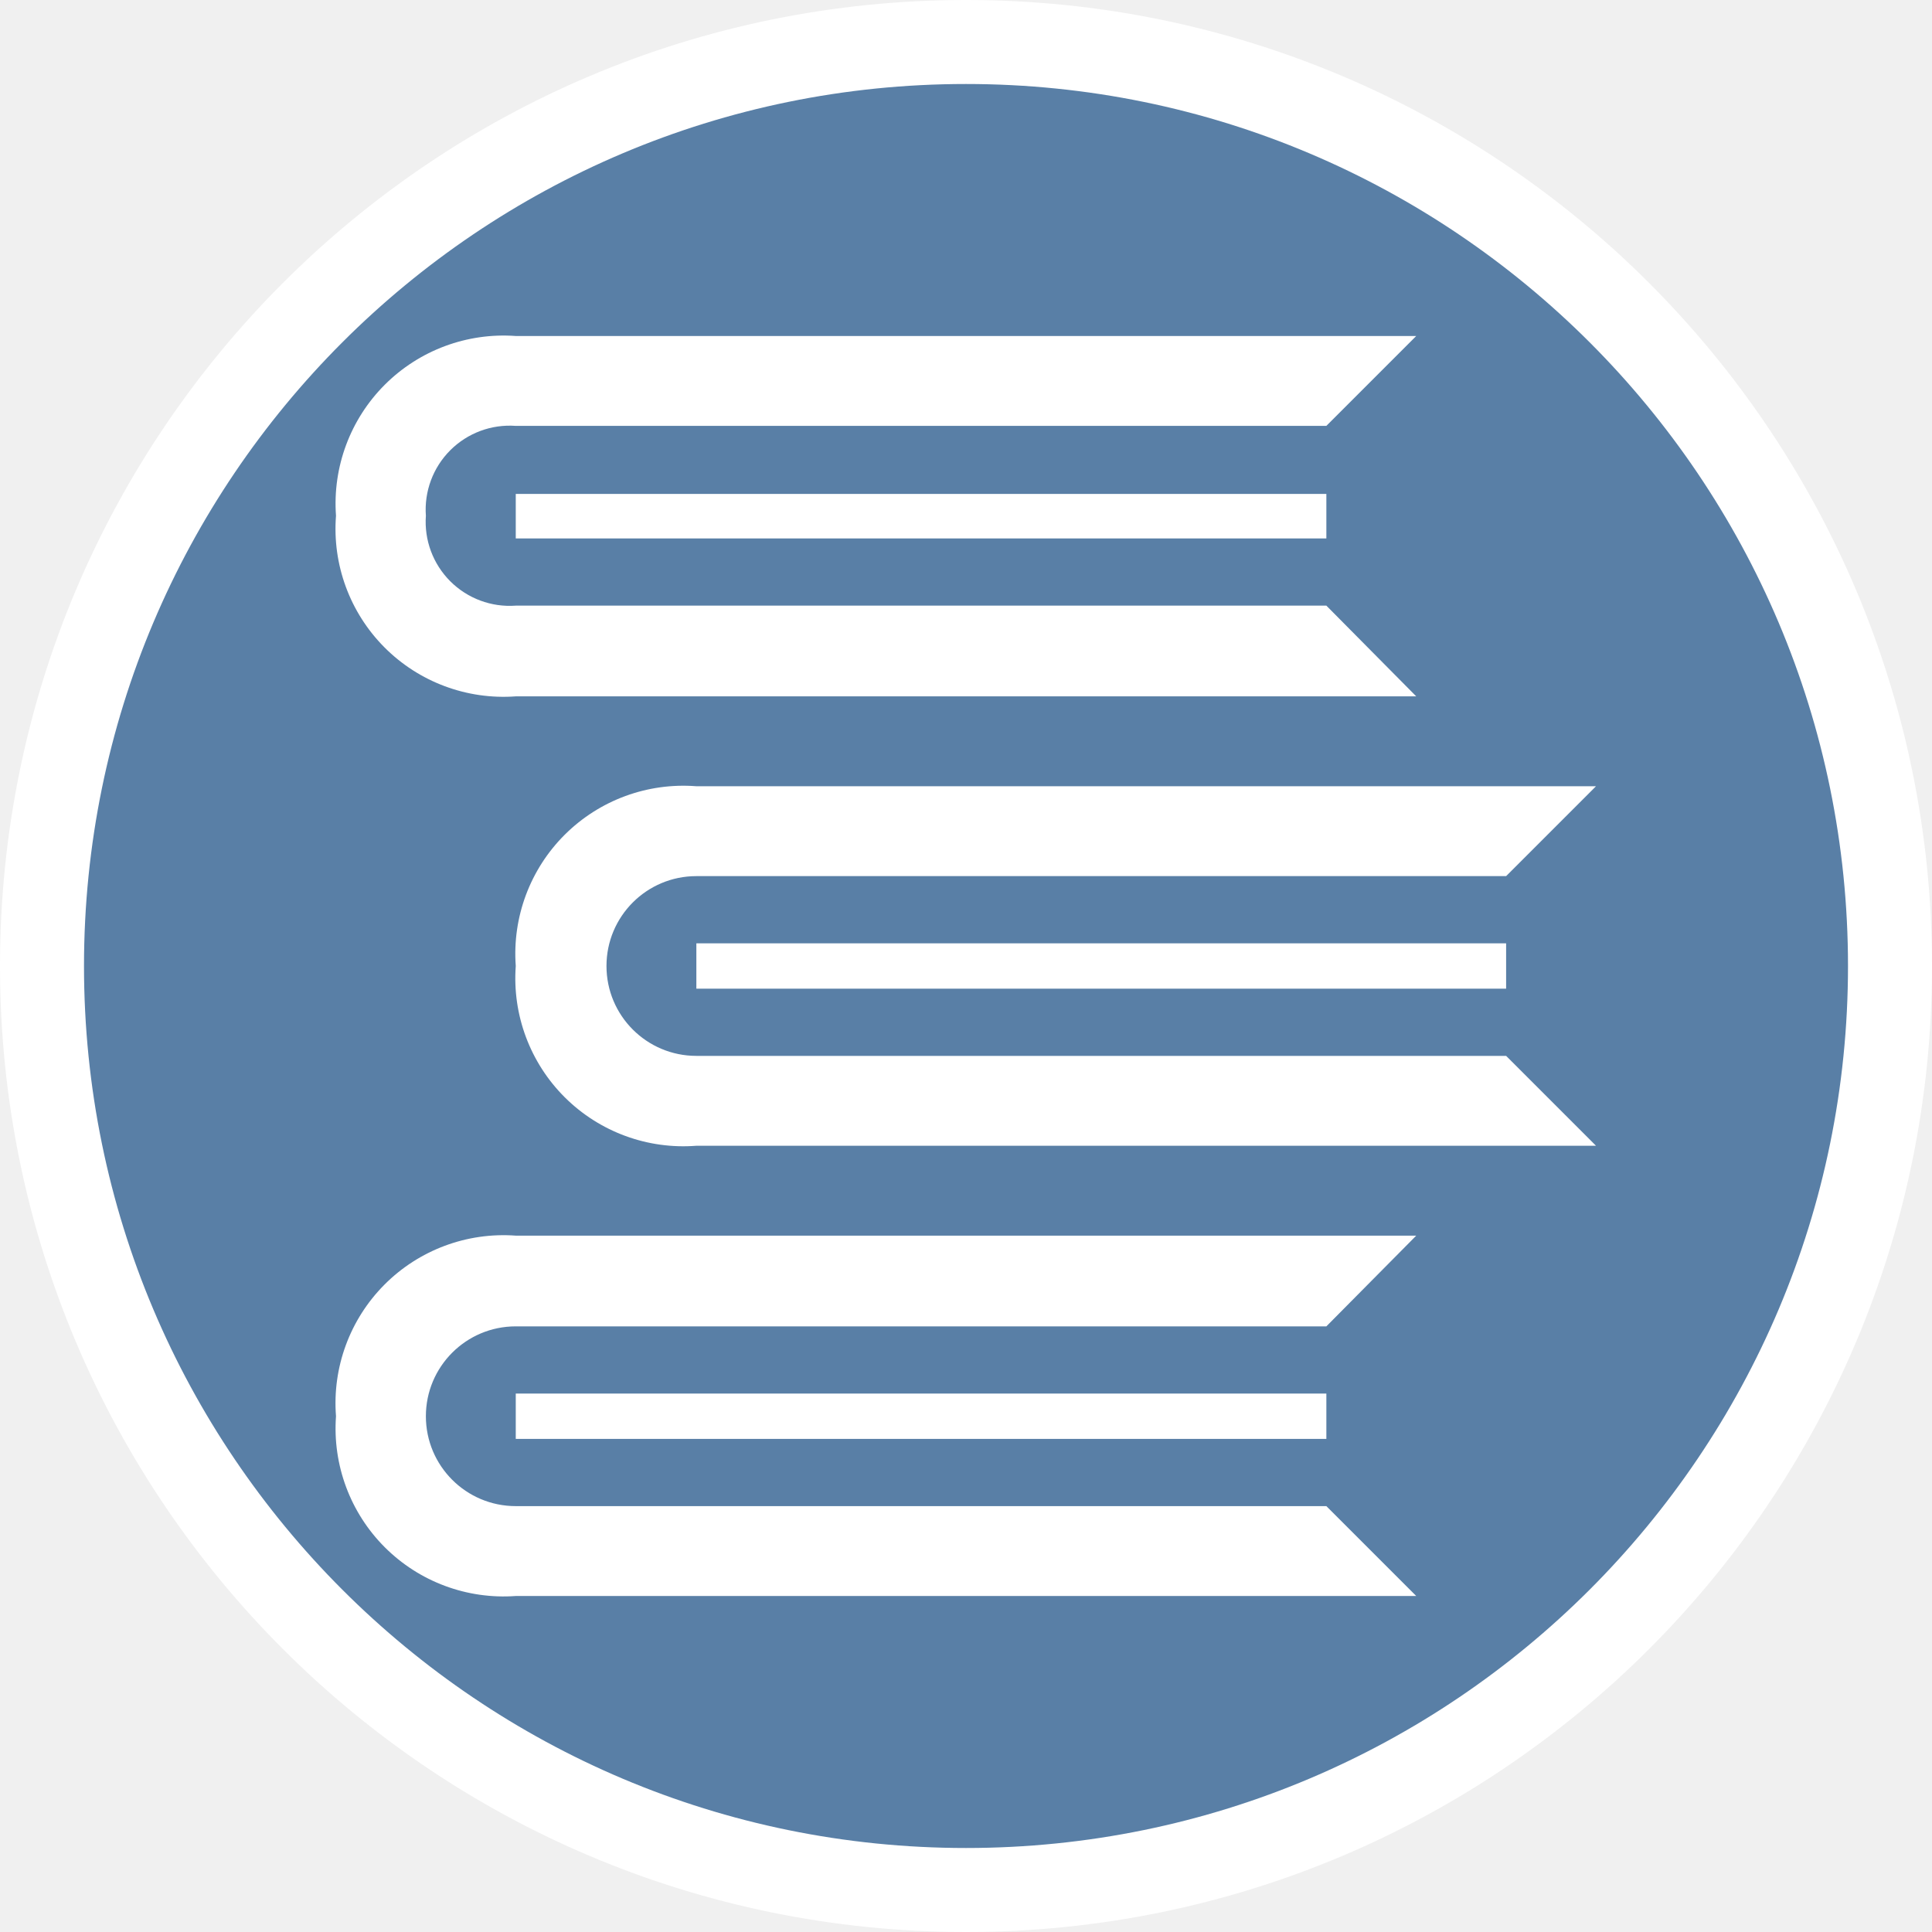
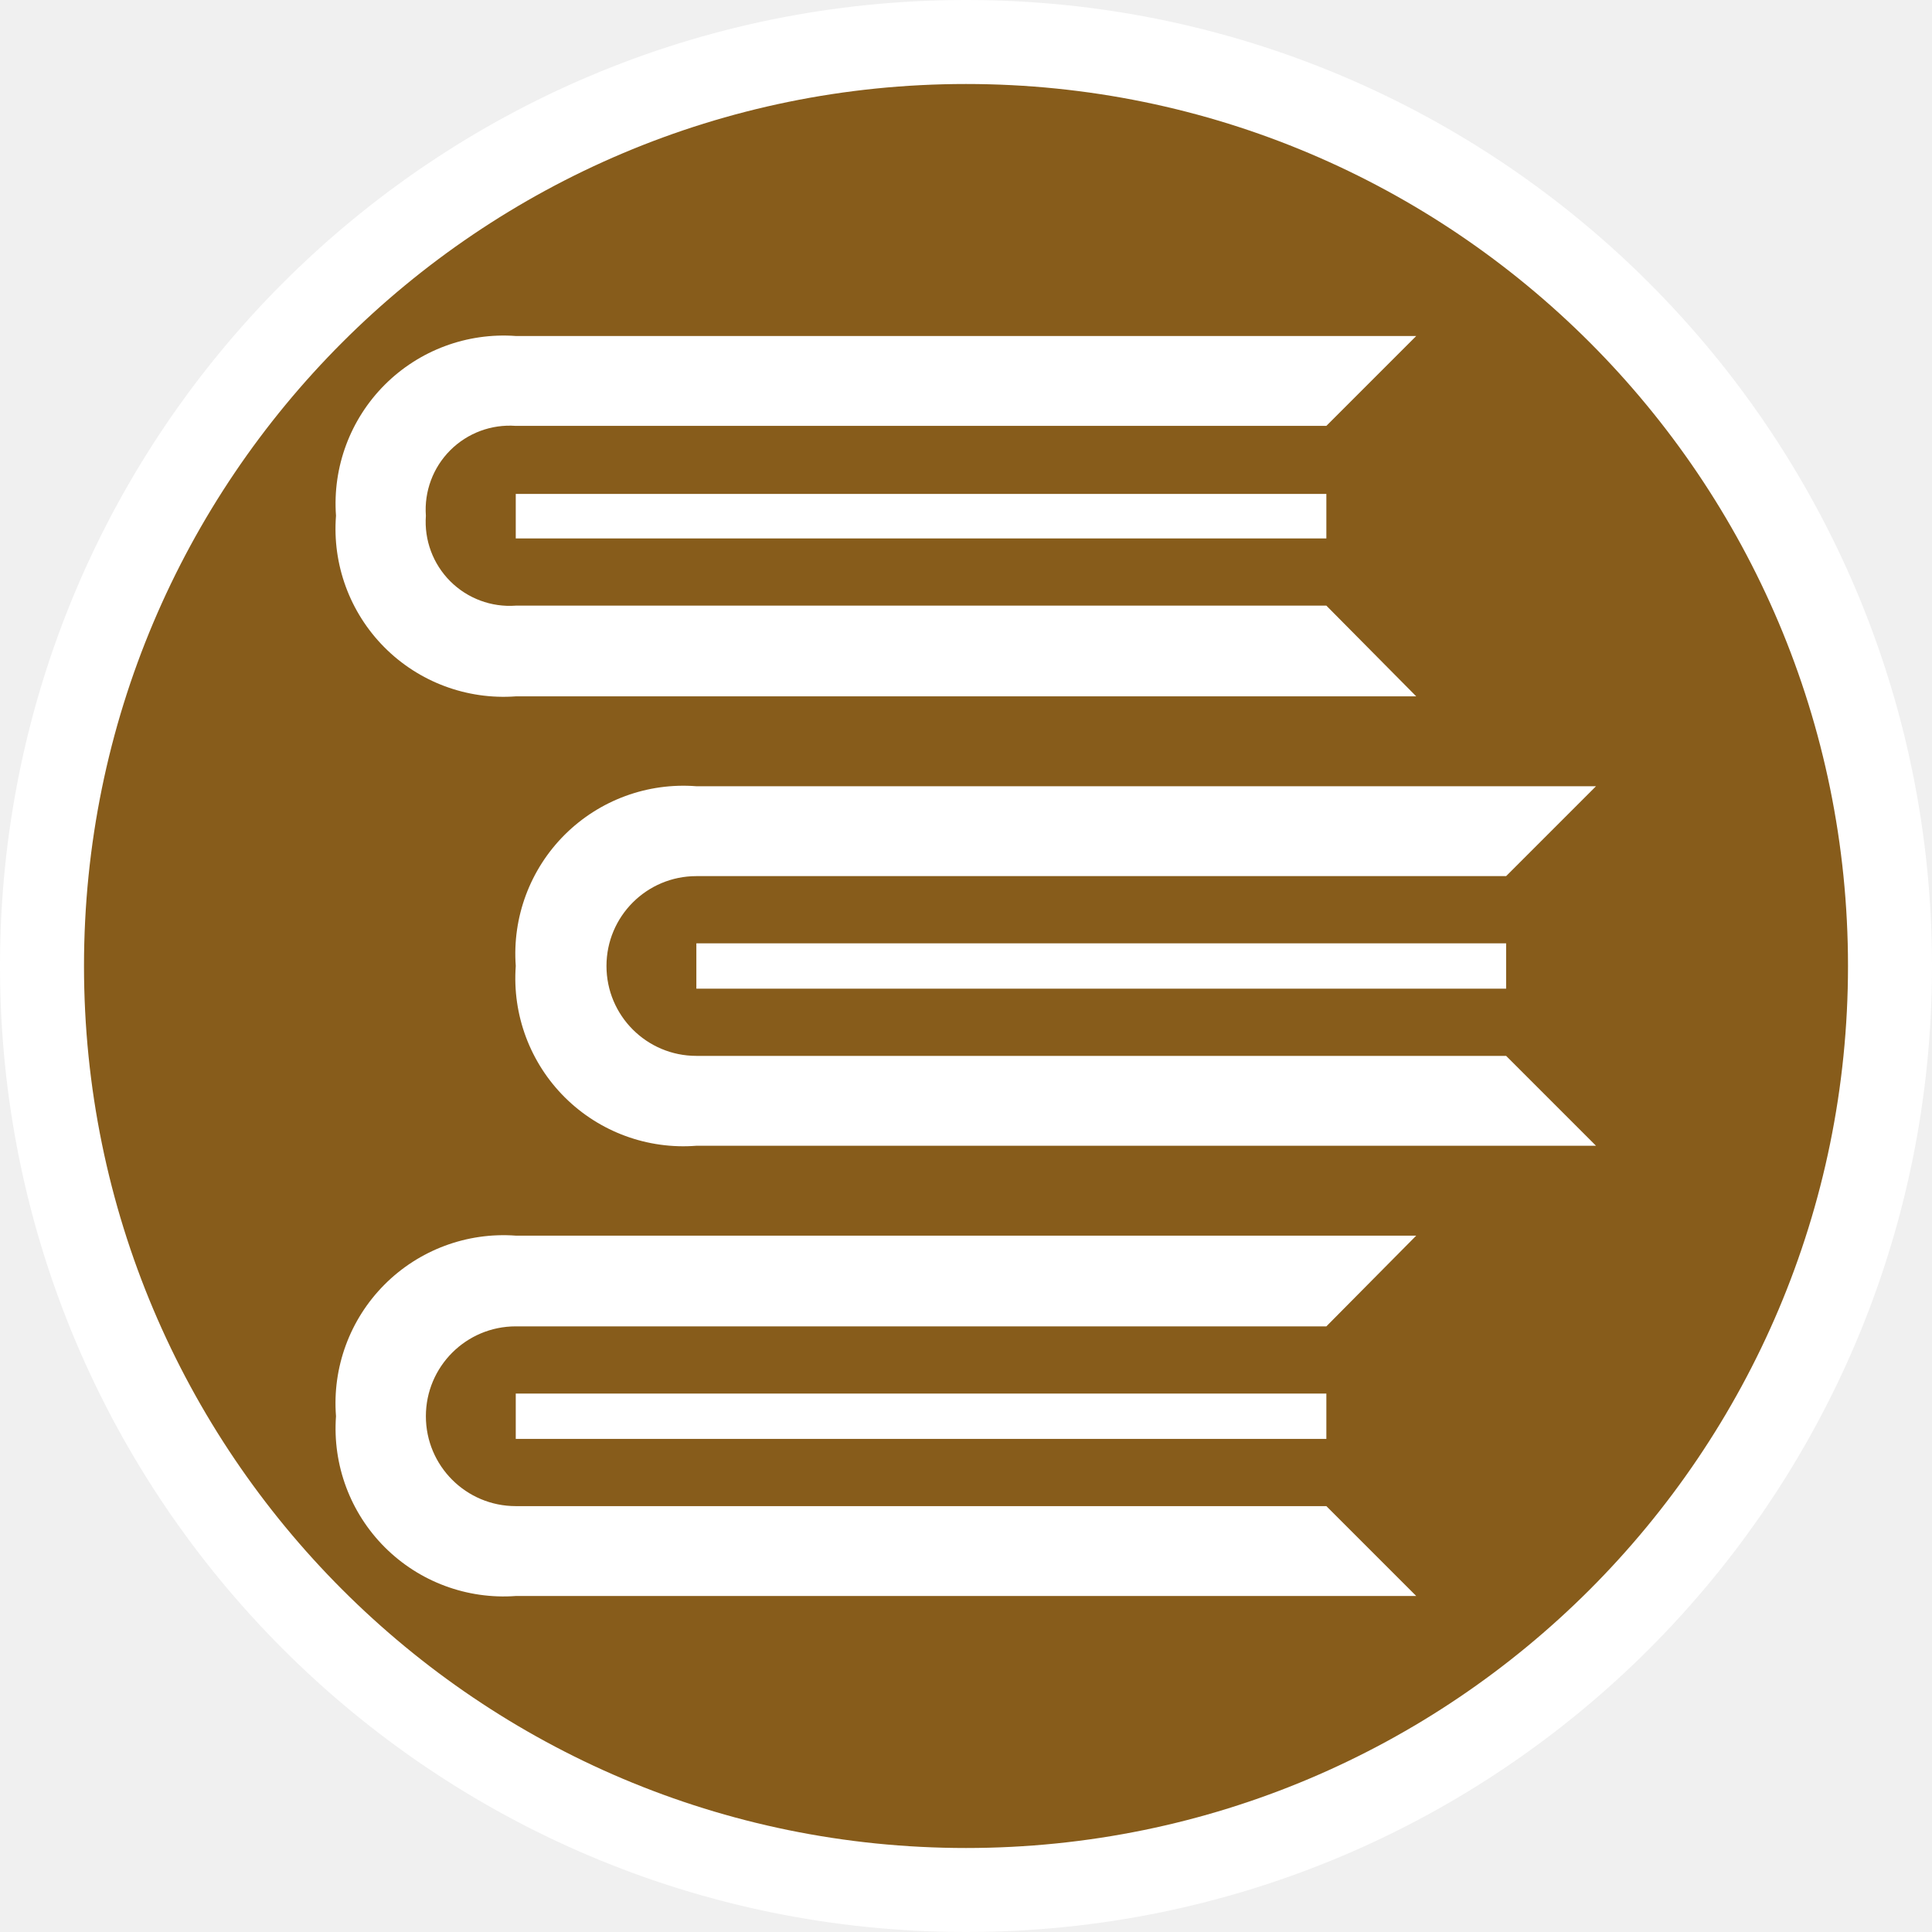
<svg xmlns="http://www.w3.org/2000/svg" viewBox="0 0 23 23" height="23" width="23">
  <rect fill="none" x="0" y="0" width="23" height="23" />
  <rect x="1" y="1" rx="10.5" ry="10.5" width="21" height="21" stroke="#ffffff" style="stroke-linejoin:round;stroke-miterlimit:4;" fill="#ffffff" stroke-width="2" />
-   <rect x="1" y="1" width="21" height="21" rx="10.5" ry="10.5" fill="#597fa6" />
+   <rect x="1" y="1" width="21" height="21" rx="10.5" ry="10.5" fill="#875c1b" />
  <path fill="#fff" transform="translate(4 4)" d="M2.14,0A2,2,0,0,0,0,2.14,2,2,0,0,0,2.14,4.29H12.86L11.79,3.21H2.14A1,1,0,0,1,1.07,2.14,1,1,0,0,1,2.14,1.07h9.65L12.86,0Zm0,1.88v.53h9.65V1.88ZM4.29,5.36A2,2,0,0,0,2.14,7.5,2,2,0,0,0,4.29,9.64H15L13.93,8.57H4.29a1.07,1.07,0,1,1,0-2.14h9.64L15,5.36Zm0,1.87v.54h9.64V7.23ZM2.14,10.71A2,2,0,0,0,0,12.86,2,2,0,0,0,2.14,15H12.86l-1.07-1.07H2.14a1.07,1.07,0,0,1,0-2.14h9.65l1.07-1.08Zm0,1.88v.54h9.65v-.54Z" />
</svg>
